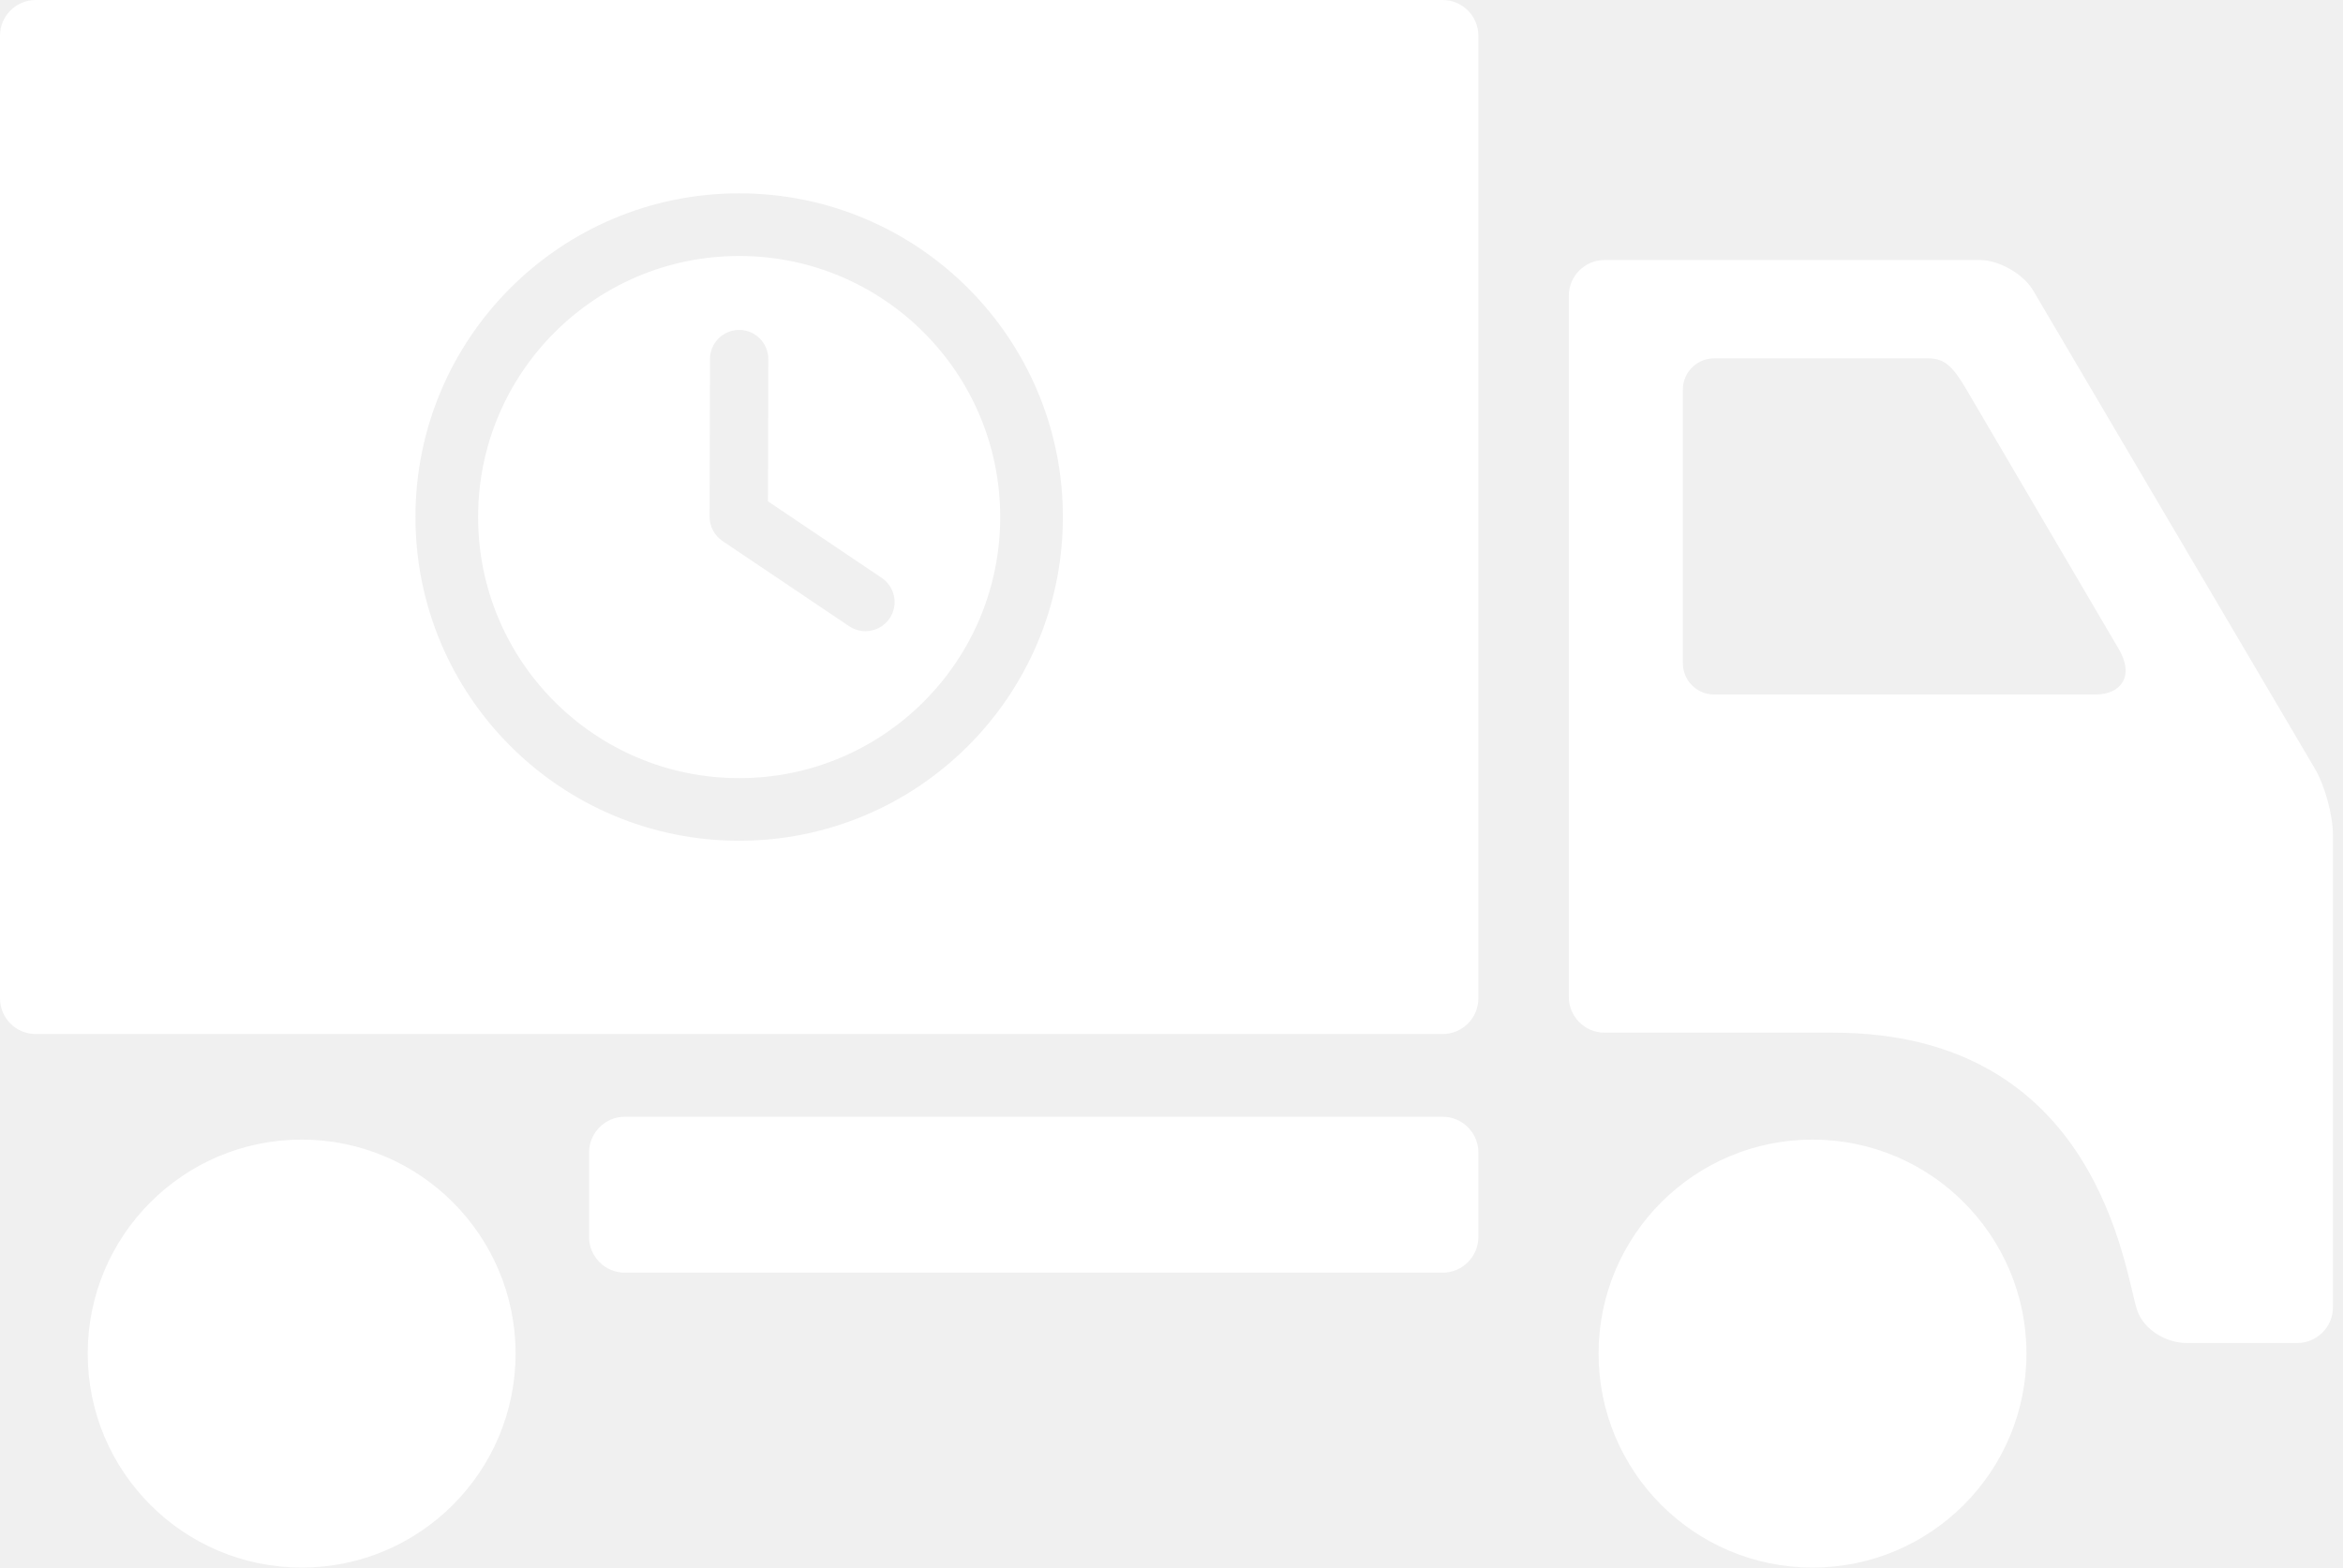
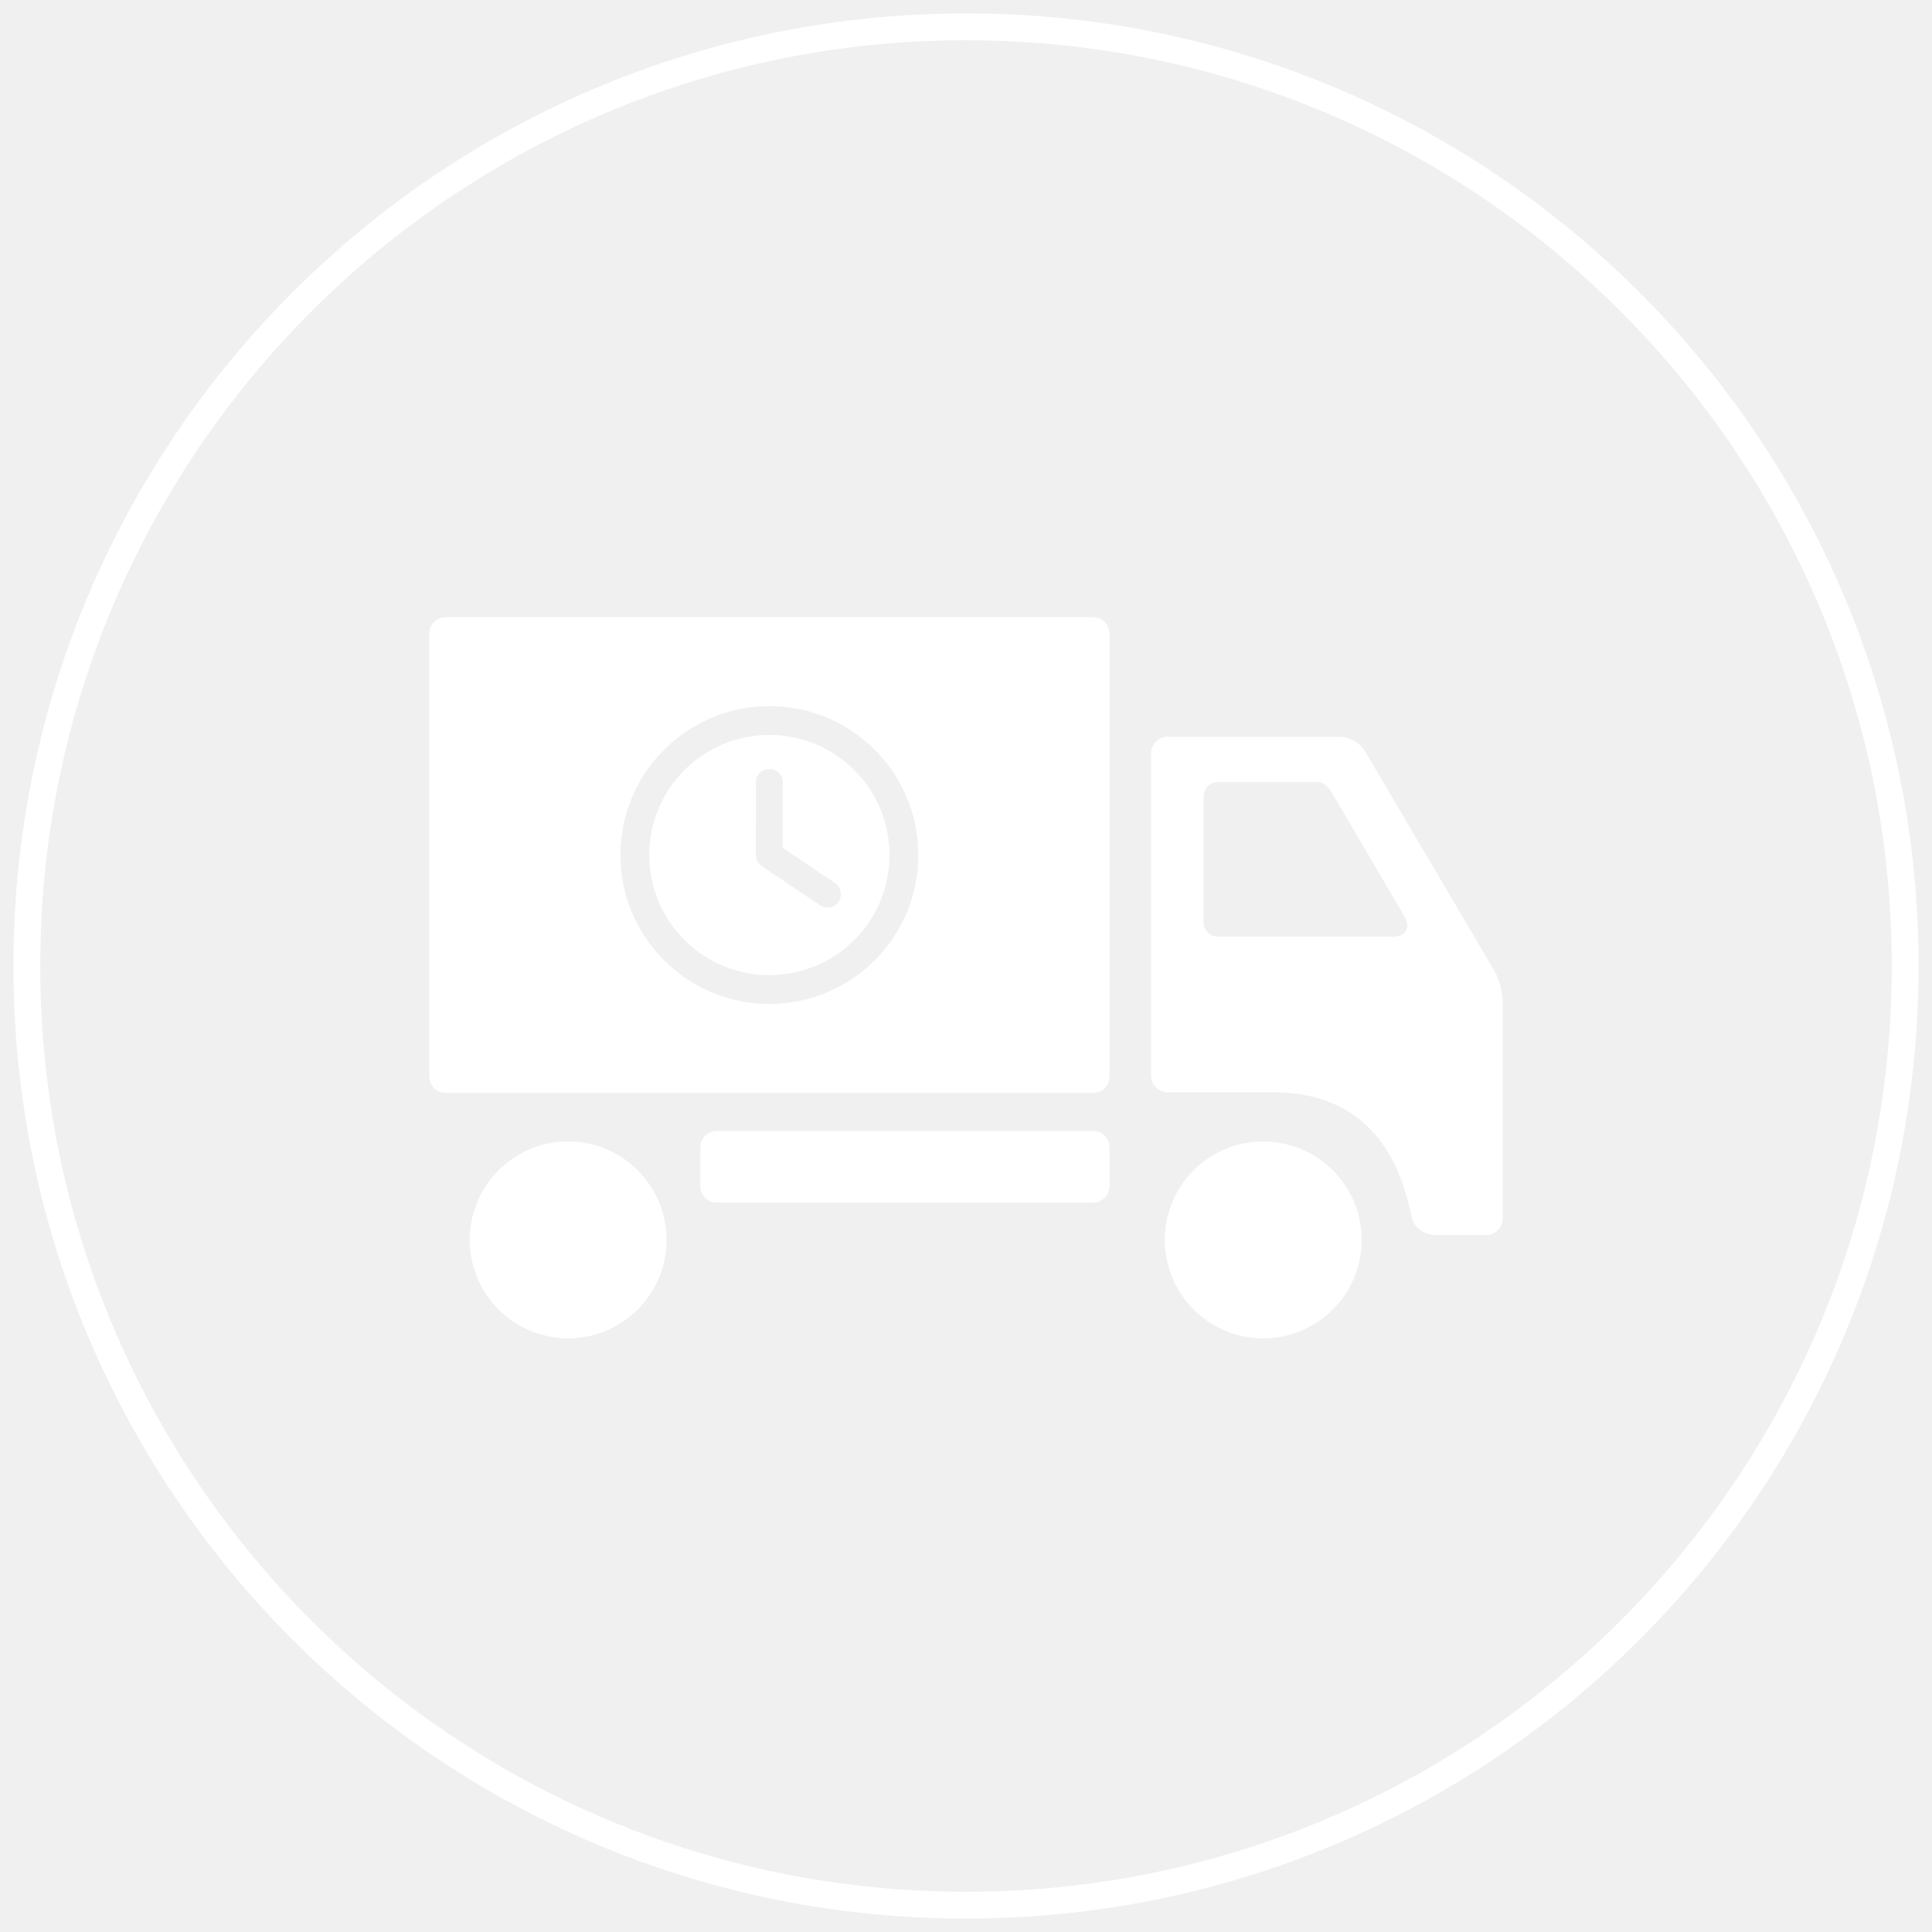
- <svg xmlns="http://www.w3.org/2000/svg" width="142px" height="95px" viewBox="0 0 142 95" version="1.1">
+ <svg xmlns="http://www.w3.org/2000/svg" width="72px" height="72px" viewBox="0 0 72 72" version="1.1">
  <defs />
-   <g id="obsocial-02-04-16" stroke="none" stroke-width="1" fill="none" fill-rule="evenodd">
-     <g id="Donar---S2" transform="translate(-906, -952)" fill="#FFFFFF">
-       <g id="Group-11" transform="translate(837, 952)">
-         <path d="M104.703,69.837 C104.703,68.65 105.677,67.679 106.864,67.679 L156.438,67.679 C157.626,67.679 158.597,68.65 158.597,69.837 L158.597,74.97 C158.597,76.157 157.626,77.128 156.438,77.128 L106.862,77.128 C105.677,77.128 104.701,76.157 104.701,74.97 L104.701,69.837 L104.703,69.837 Z M178.851,69.064 C171.687,69.064 165.885,74.878 165.883,82.03 C165.883,89.191 171.687,95 178.851,95 C186.012,95 191.816,89.191 191.816,82.03 C191.816,74.878 186.012,69.064 178.851,69.064 L178.851,69.064 L178.851,69.064 Z M87.282,69.064 C80.12,69.064 74.316,74.878 74.316,82.03 C74.316,89.191 80.12,95 87.282,95 C94.443,95 100.247,89.191 100.247,82.03 C100.247,74.878 94.443,69.064 87.282,69.064 L87.282,69.064 L87.282,69.064 Z M210.39,50.594 L210.39,79.228 C210.39,80.42 209.417,81.391 208.229,81.391 L201.518,81.391 C200.333,81.391 198.942,80.632 198.523,79.398 C197.762,77.147 196.23,62.584 180.111,62.584 L166.243,62.584 C165.056,62.584 164.08,61.613 164.08,60.421 L164.08,17.919 C164.08,16.729 165.056,15.758 166.243,15.758 L188.974,15.758 L188.974,15.758 C190.162,15.758 191.63,16.597 192.233,17.622 L209.29,46.574 C209.898,47.597 210.39,49.406 210.39,50.594 L210.39,50.594 Z M197.415,39.344 L188.187,23.622 C187.379,22.255 186.9,21.718 185.854,21.718 L172.884,21.718 C171.84,21.718 170.992,22.564 170.992,23.61 L170.992,40.195 C170.992,41.241 171.838,42.089 172.884,42.089 L196.025,42.089 C197.502,42.089 198.391,41.003 197.415,39.344 L197.415,39.344 Z M158.597,2.161 L158.597,60.508 C158.597,61.7 157.626,62.666 156.438,62.666 L71.161,62.666 C69.971,62.666 69,61.7 69,60.508 L69,2.161 C69,0.973 69.971,0 71.161,0 L156.438,0 C157.623,0 158.597,0.973 158.597,2.161 L158.597,2.161 Z M133.417,31.334 C133.417,20.499 124.63,11.717 113.797,11.717 C102.96,11.717 94.179,20.502 94.179,31.334 C94.179,42.17 102.962,50.952 113.797,50.952 C124.63,50.952 133.417,42.17 133.417,31.334 L133.417,31.334 Z M129.619,31.334 C129.619,40.072 122.535,47.158 113.799,47.158 C105.059,47.158 97.976,40.075 97.976,31.334 C97.976,22.596 105.059,15.513 113.799,15.513 C122.535,15.513 129.619,22.596 129.619,31.334 L129.619,31.334 Z M122.438,35.022 L115.543,30.382 L115.564,21.767 C115.567,20.791 114.777,19.997 113.802,19.995 L113.797,19.995 C112.822,19.995 112.032,20.782 112.03,21.758 L112.006,31.316 C112.006,31.905 112.298,32.456 112.786,32.786 L120.464,37.951 C120.768,38.154 121.109,38.253 121.451,38.253 C122.017,38.253 122.577,37.98 122.917,37.473 C123.461,36.667 123.247,35.567 122.438,35.022 L122.438,35.022 Z" id="Shape" />
-       </g>
-     </g>
+   <g id="Page-1" stroke="none" stroke-width="1" fill="none" fill-rule="evenodd">
+     <circle id="Oval-1-Copy" stroke="#FFFFFF" cx="36" cy="36" r="35" />
+     <path d="M26.101,42.757 C26.101,42.421 26.376,42.147 26.712,42.147 L40.737,42.147 C41.073,42.147 41.347,42.421 41.347,42.757 L41.347,44.209 C41.347,44.545 41.073,44.82 40.737,44.82 L26.711,44.82 C26.376,44.82 26.1,44.545 26.1,44.209 L26.1,42.757 L26.101,42.757 L26.101,42.757 Z M47.077,42.539 C45.051,42.539 43.409,44.183 43.409,46.207 C43.409,48.233 45.051,49.876 47.077,49.876 C49.103,49.876 50.745,48.233 50.745,46.207 C50.745,44.183 49.103,42.539 47.077,42.539 L47.077,42.539 L47.077,42.539 L47.077,42.539 Z M21.172,42.539 C19.146,42.539 17.504,44.183 17.504,46.207 C17.504,48.233 19.146,49.876 21.172,49.876 C23.198,49.876 24.84,48.233 24.84,46.207 C24.84,44.183 23.198,42.539 21.172,42.539 L21.172,42.539 L21.172,42.539 L21.172,42.539 Z M56,37.313 L56,45.414 C56,45.751 55.725,46.026 55.389,46.026 L53.49,46.026 C53.155,46.026 52.761,45.811 52.643,45.462 C52.427,44.825 51.994,40.705 47.434,40.705 L43.511,40.705 C43.175,40.705 42.899,40.431 42.899,40.093 L42.899,28.069 C42.899,27.733 43.175,27.458 43.511,27.458 L49.941,27.458 L49.941,27.458 C50.277,27.458 50.693,27.695 50.863,27.985 L55.689,36.176 C55.861,36.465 56,36.977 56,37.313 L56,37.313 L56,37.313 Z M52.329,34.131 L49.719,29.683 C49.49,29.296 49.355,29.144 49.059,29.144 L45.389,29.144 C45.094,29.144 44.854,29.383 44.854,29.679 L44.854,34.371 C44.854,34.667 45.093,34.907 45.389,34.907 L51.936,34.907 C52.354,34.907 52.605,34.6 52.329,34.131 L52.329,34.131 L52.329,34.131 Z M41.347,23.611 L41.347,40.118 C41.347,40.455 41.073,40.729 40.737,40.729 L16.611,40.729 C16.275,40.729 16,40.455 16,40.118 L16,23.611 C16,23.275 16.275,23 16.611,23 L40.737,23 C41.072,23 41.347,23.275 41.347,23.611 L41.347,23.611 L41.347,23.611 Z M34.224,31.865 C34.224,28.799 31.738,26.315 28.673,26.315 C25.607,26.315 23.123,28.8 23.123,31.865 C23.123,34.93 25.608,37.415 28.673,37.415 C31.738,37.415 34.224,34.93 34.224,31.865 L34.224,31.865 L34.224,31.865 Z M33.149,31.865 C33.149,34.337 31.145,36.341 28.674,36.341 C26.201,36.341 24.197,34.337 24.197,31.865 C24.197,29.393 26.201,27.389 28.674,27.389 C31.145,27.389 33.149,29.393 33.149,31.865 L33.149,31.865 L33.149,31.865 Z M31.118,32.908 L29.167,31.595 L29.173,29.158 C29.174,28.882 28.951,28.657 28.675,28.657 L28.673,28.657 C28.397,28.657 28.174,28.879 28.173,29.155 L28.167,31.859 C28.167,32.026 28.249,32.182 28.387,32.275 L30.559,33.737 C30.645,33.794 30.742,33.822 30.839,33.822 C30.999,33.822 31.157,33.745 31.253,33.601 C31.407,33.373 31.347,33.062 31.118,32.908 L31.118,32.908 L31.118,32.908 Z" id="Shape" fill="#FFFFFF" />
  </g>
</svg>
